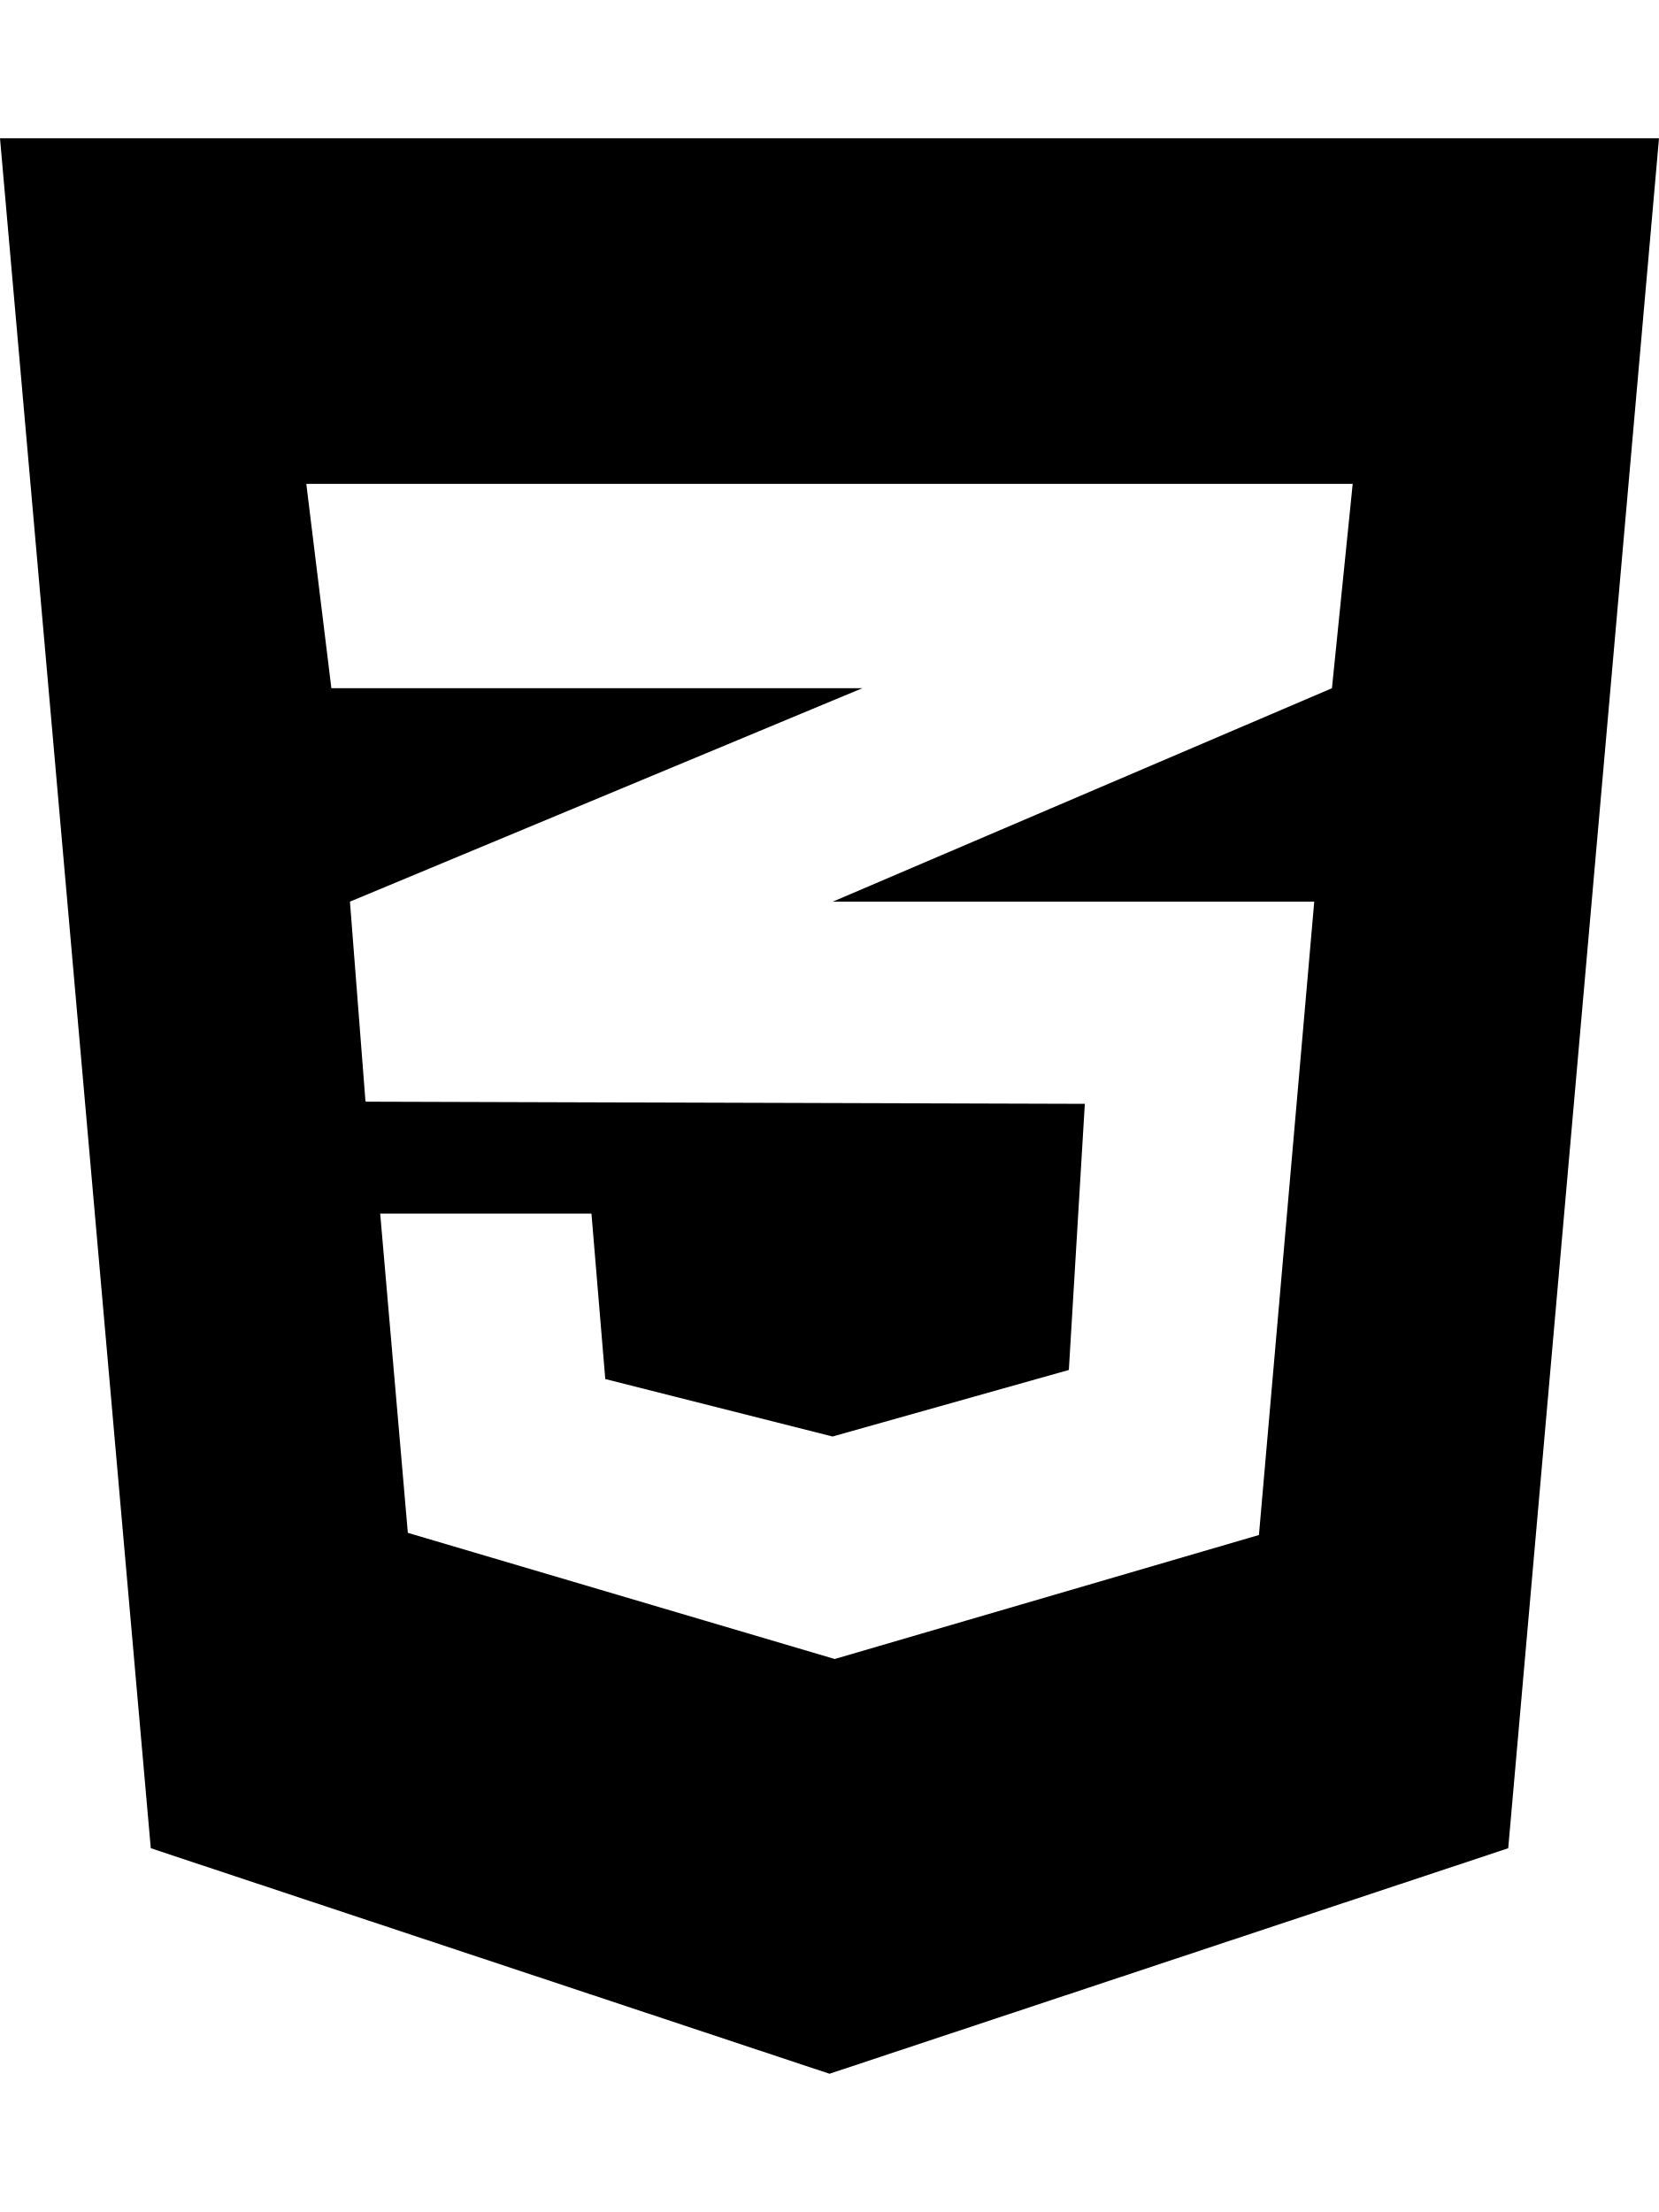
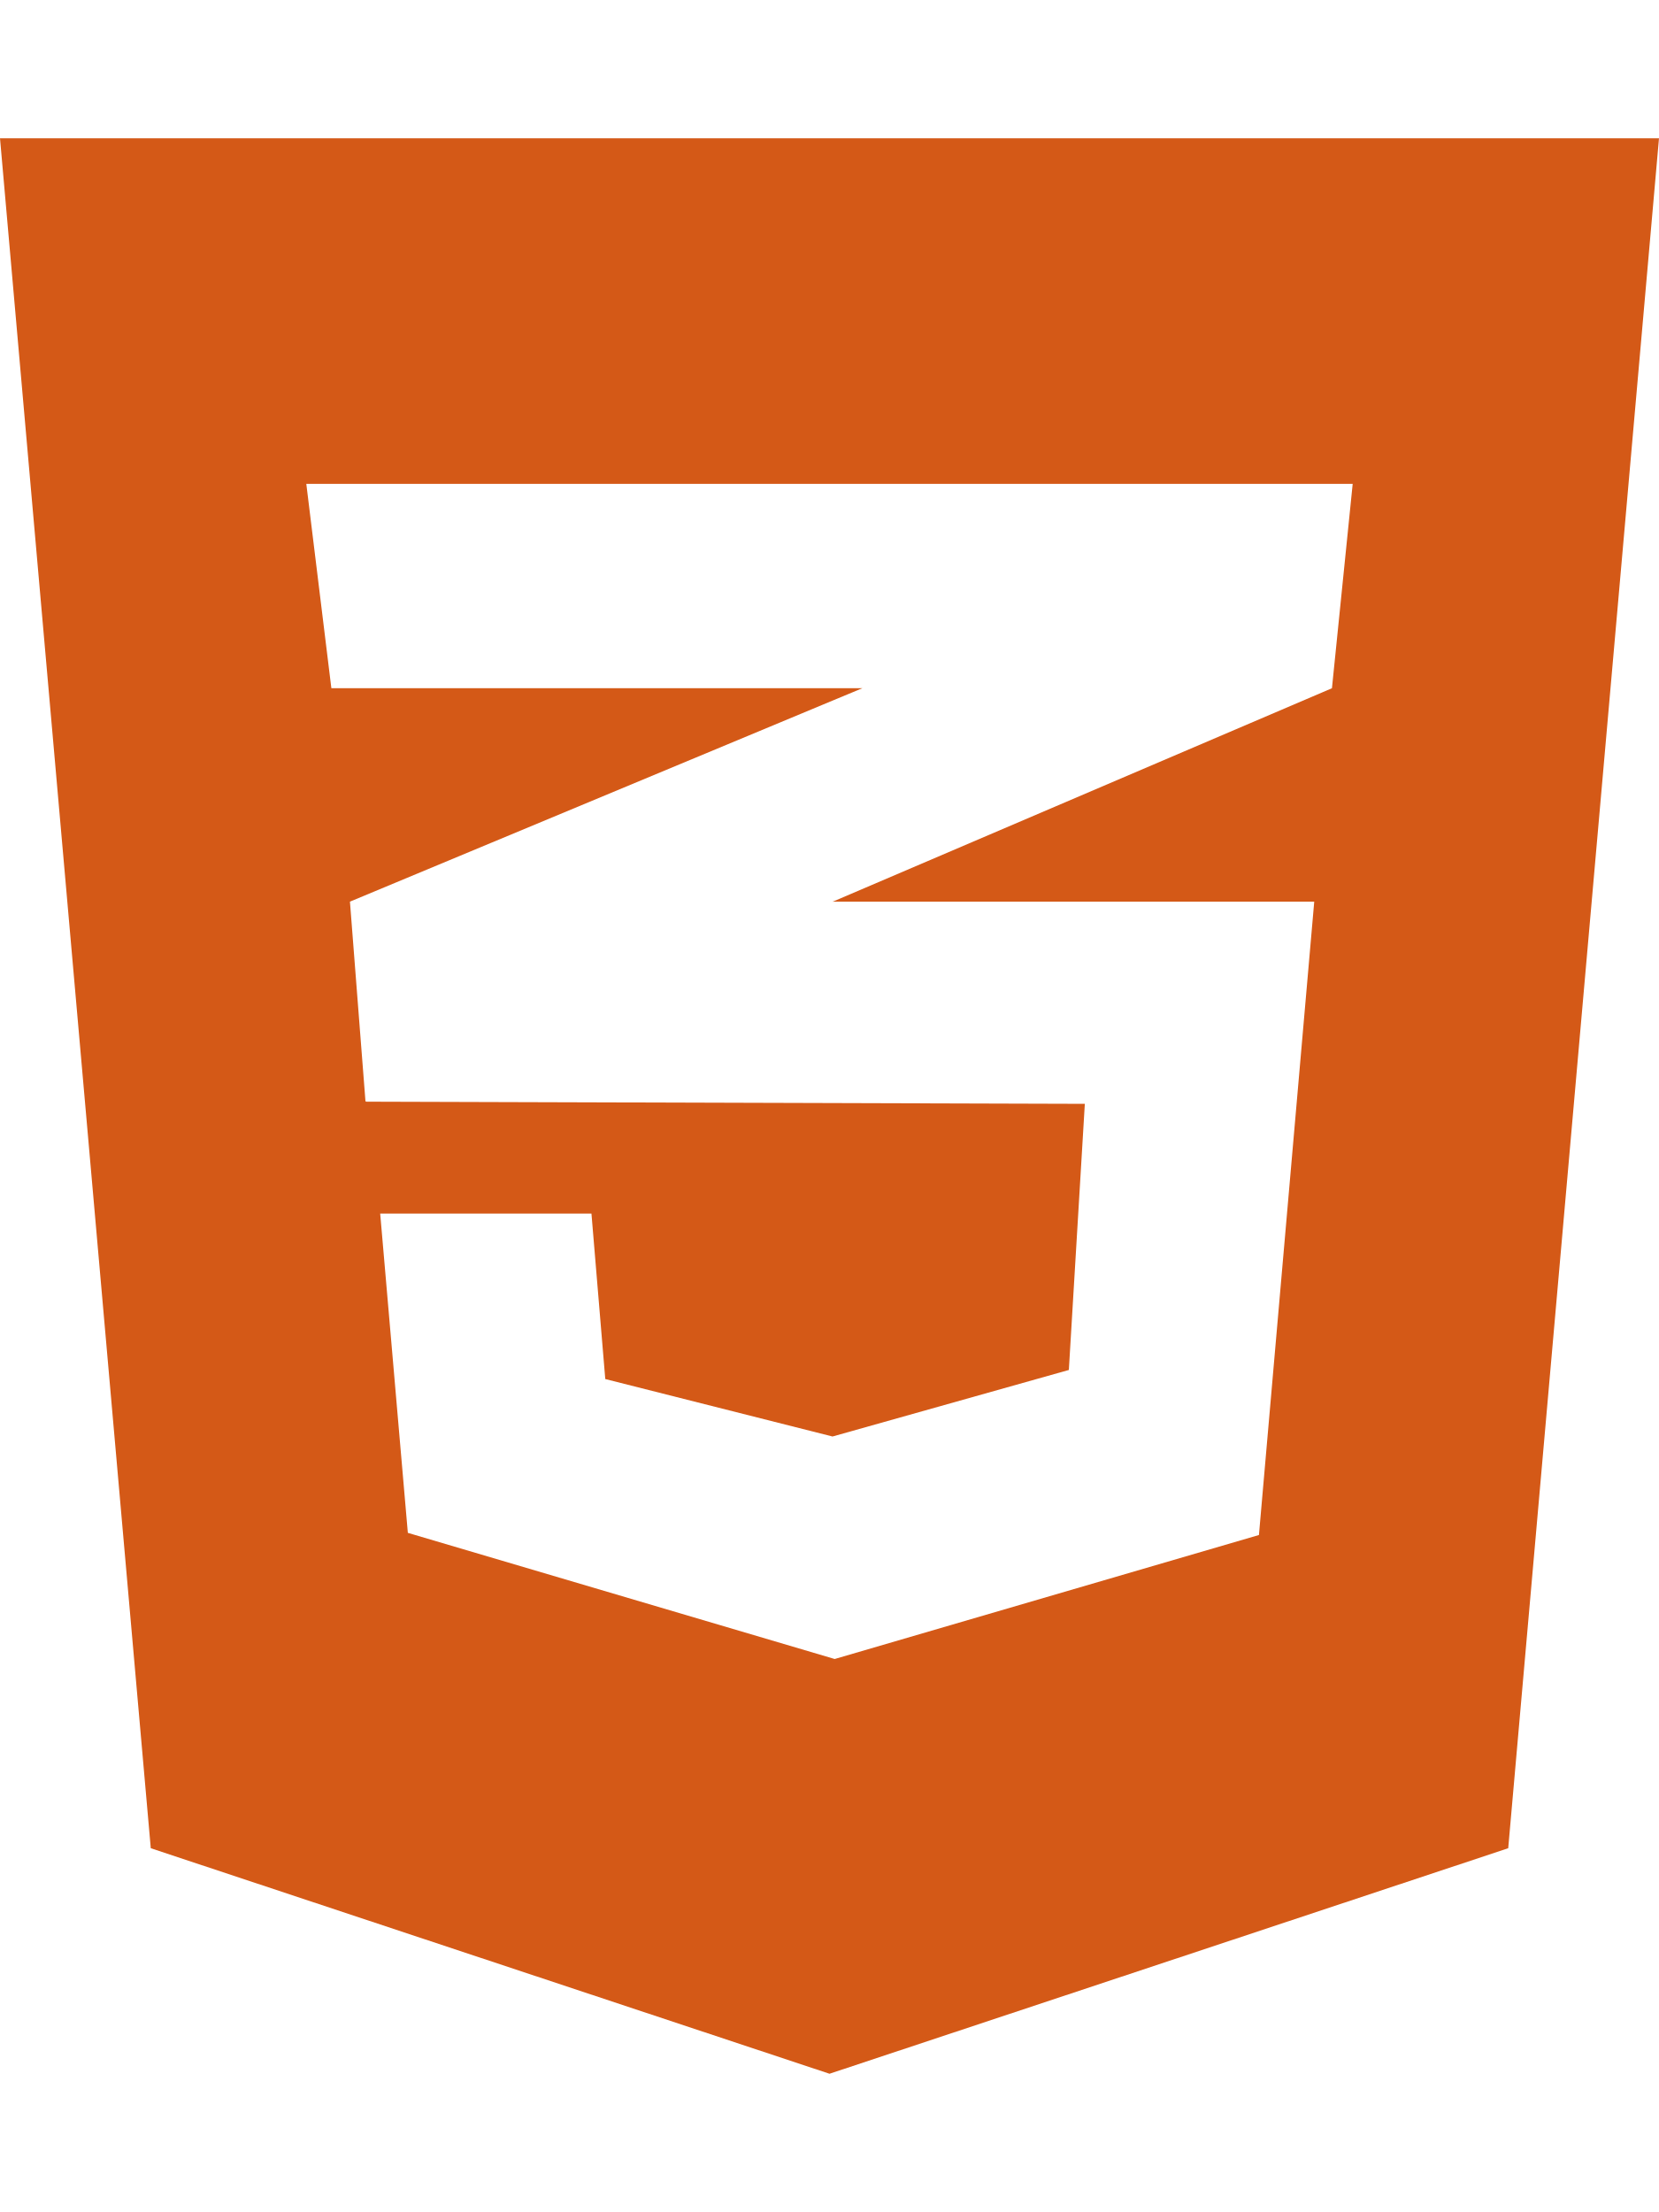
- <svg xmlns="http://www.w3.org/2000/svg" viewBox="0 0 384 512">
+ <svg xmlns="http://www.w3.org/2000/svg" fill="rgba(212, 89, 23, 1)" viewBox="0 0 384 512">
  <path d="M0 32l34.9 395.8L192 480l157.1-52.2L384 32H0zm313.1 80l-4.8 47.3L193 208.6l-.3 .1h111.5l-12.8 146.6-98.2 28.7-98.8-29.2-6.4-73.9h48.9l3.2 38.3 52.6 13.3 54.7-15.4 3.7-61.6-166.3-.5v-.1l-.2 .1-3.6-46.3L193.1 162l6.5-2.7H76.7L70.9 112h242.2z" />
</svg>
